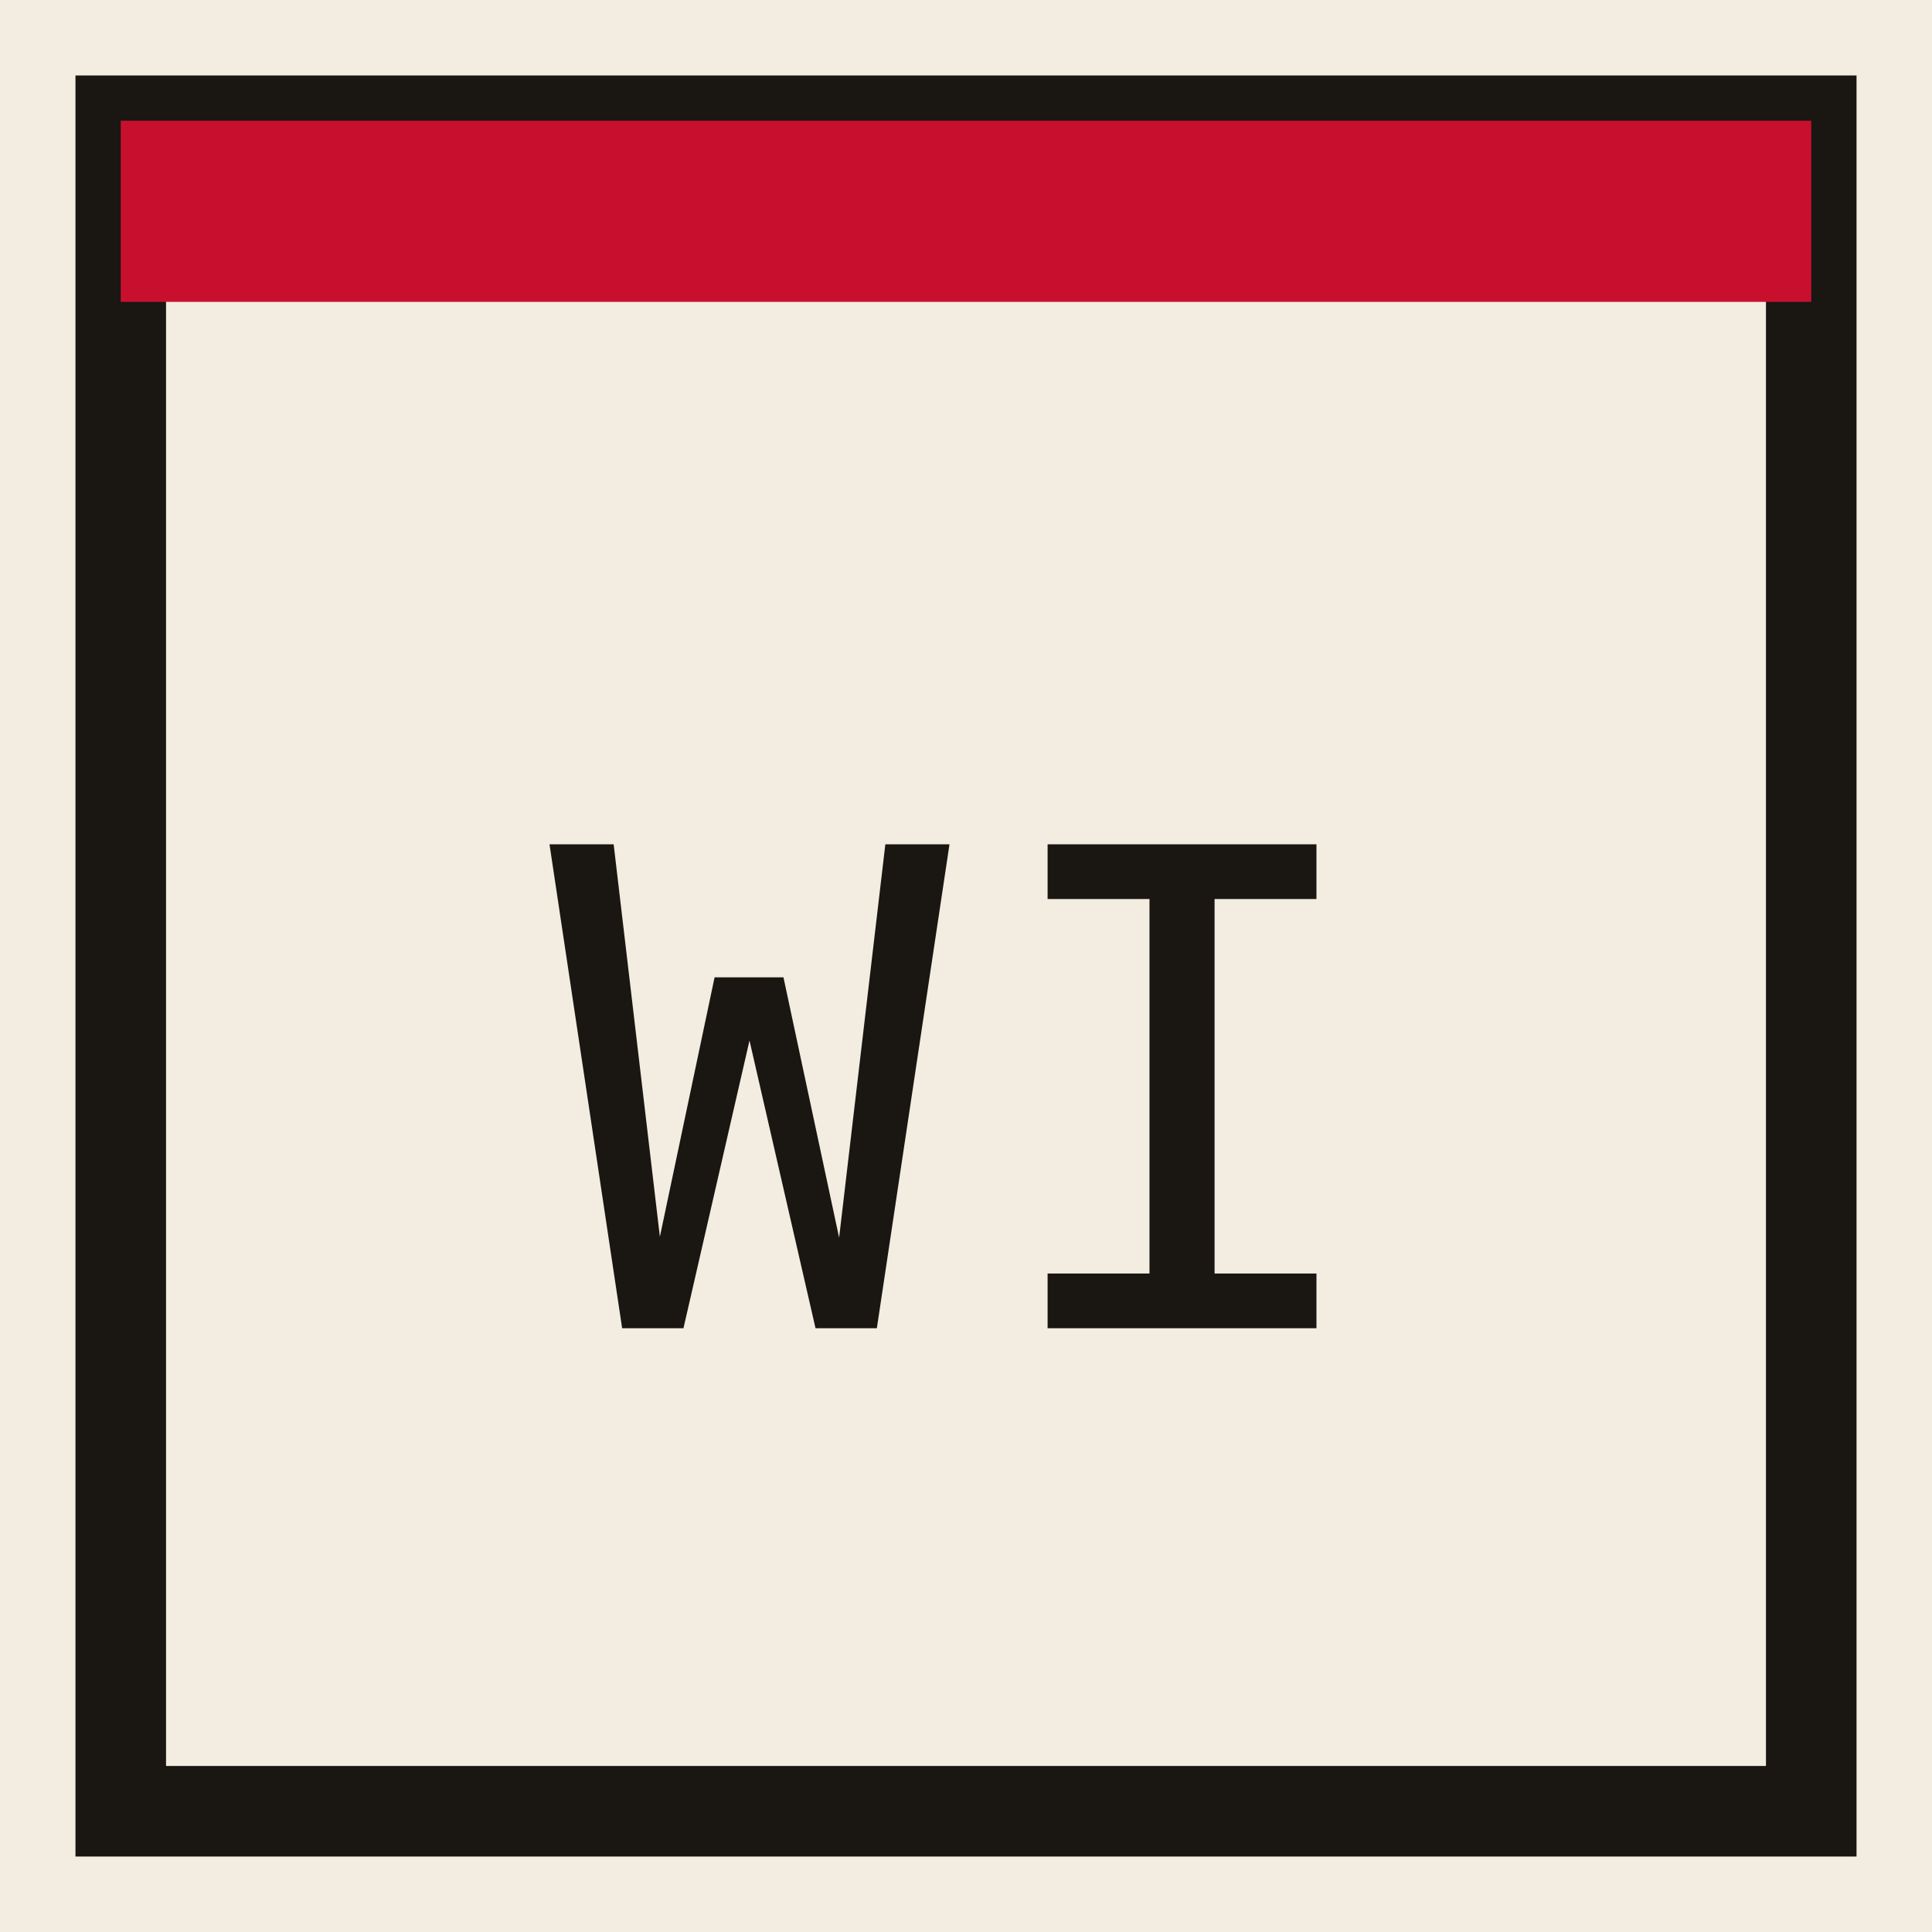
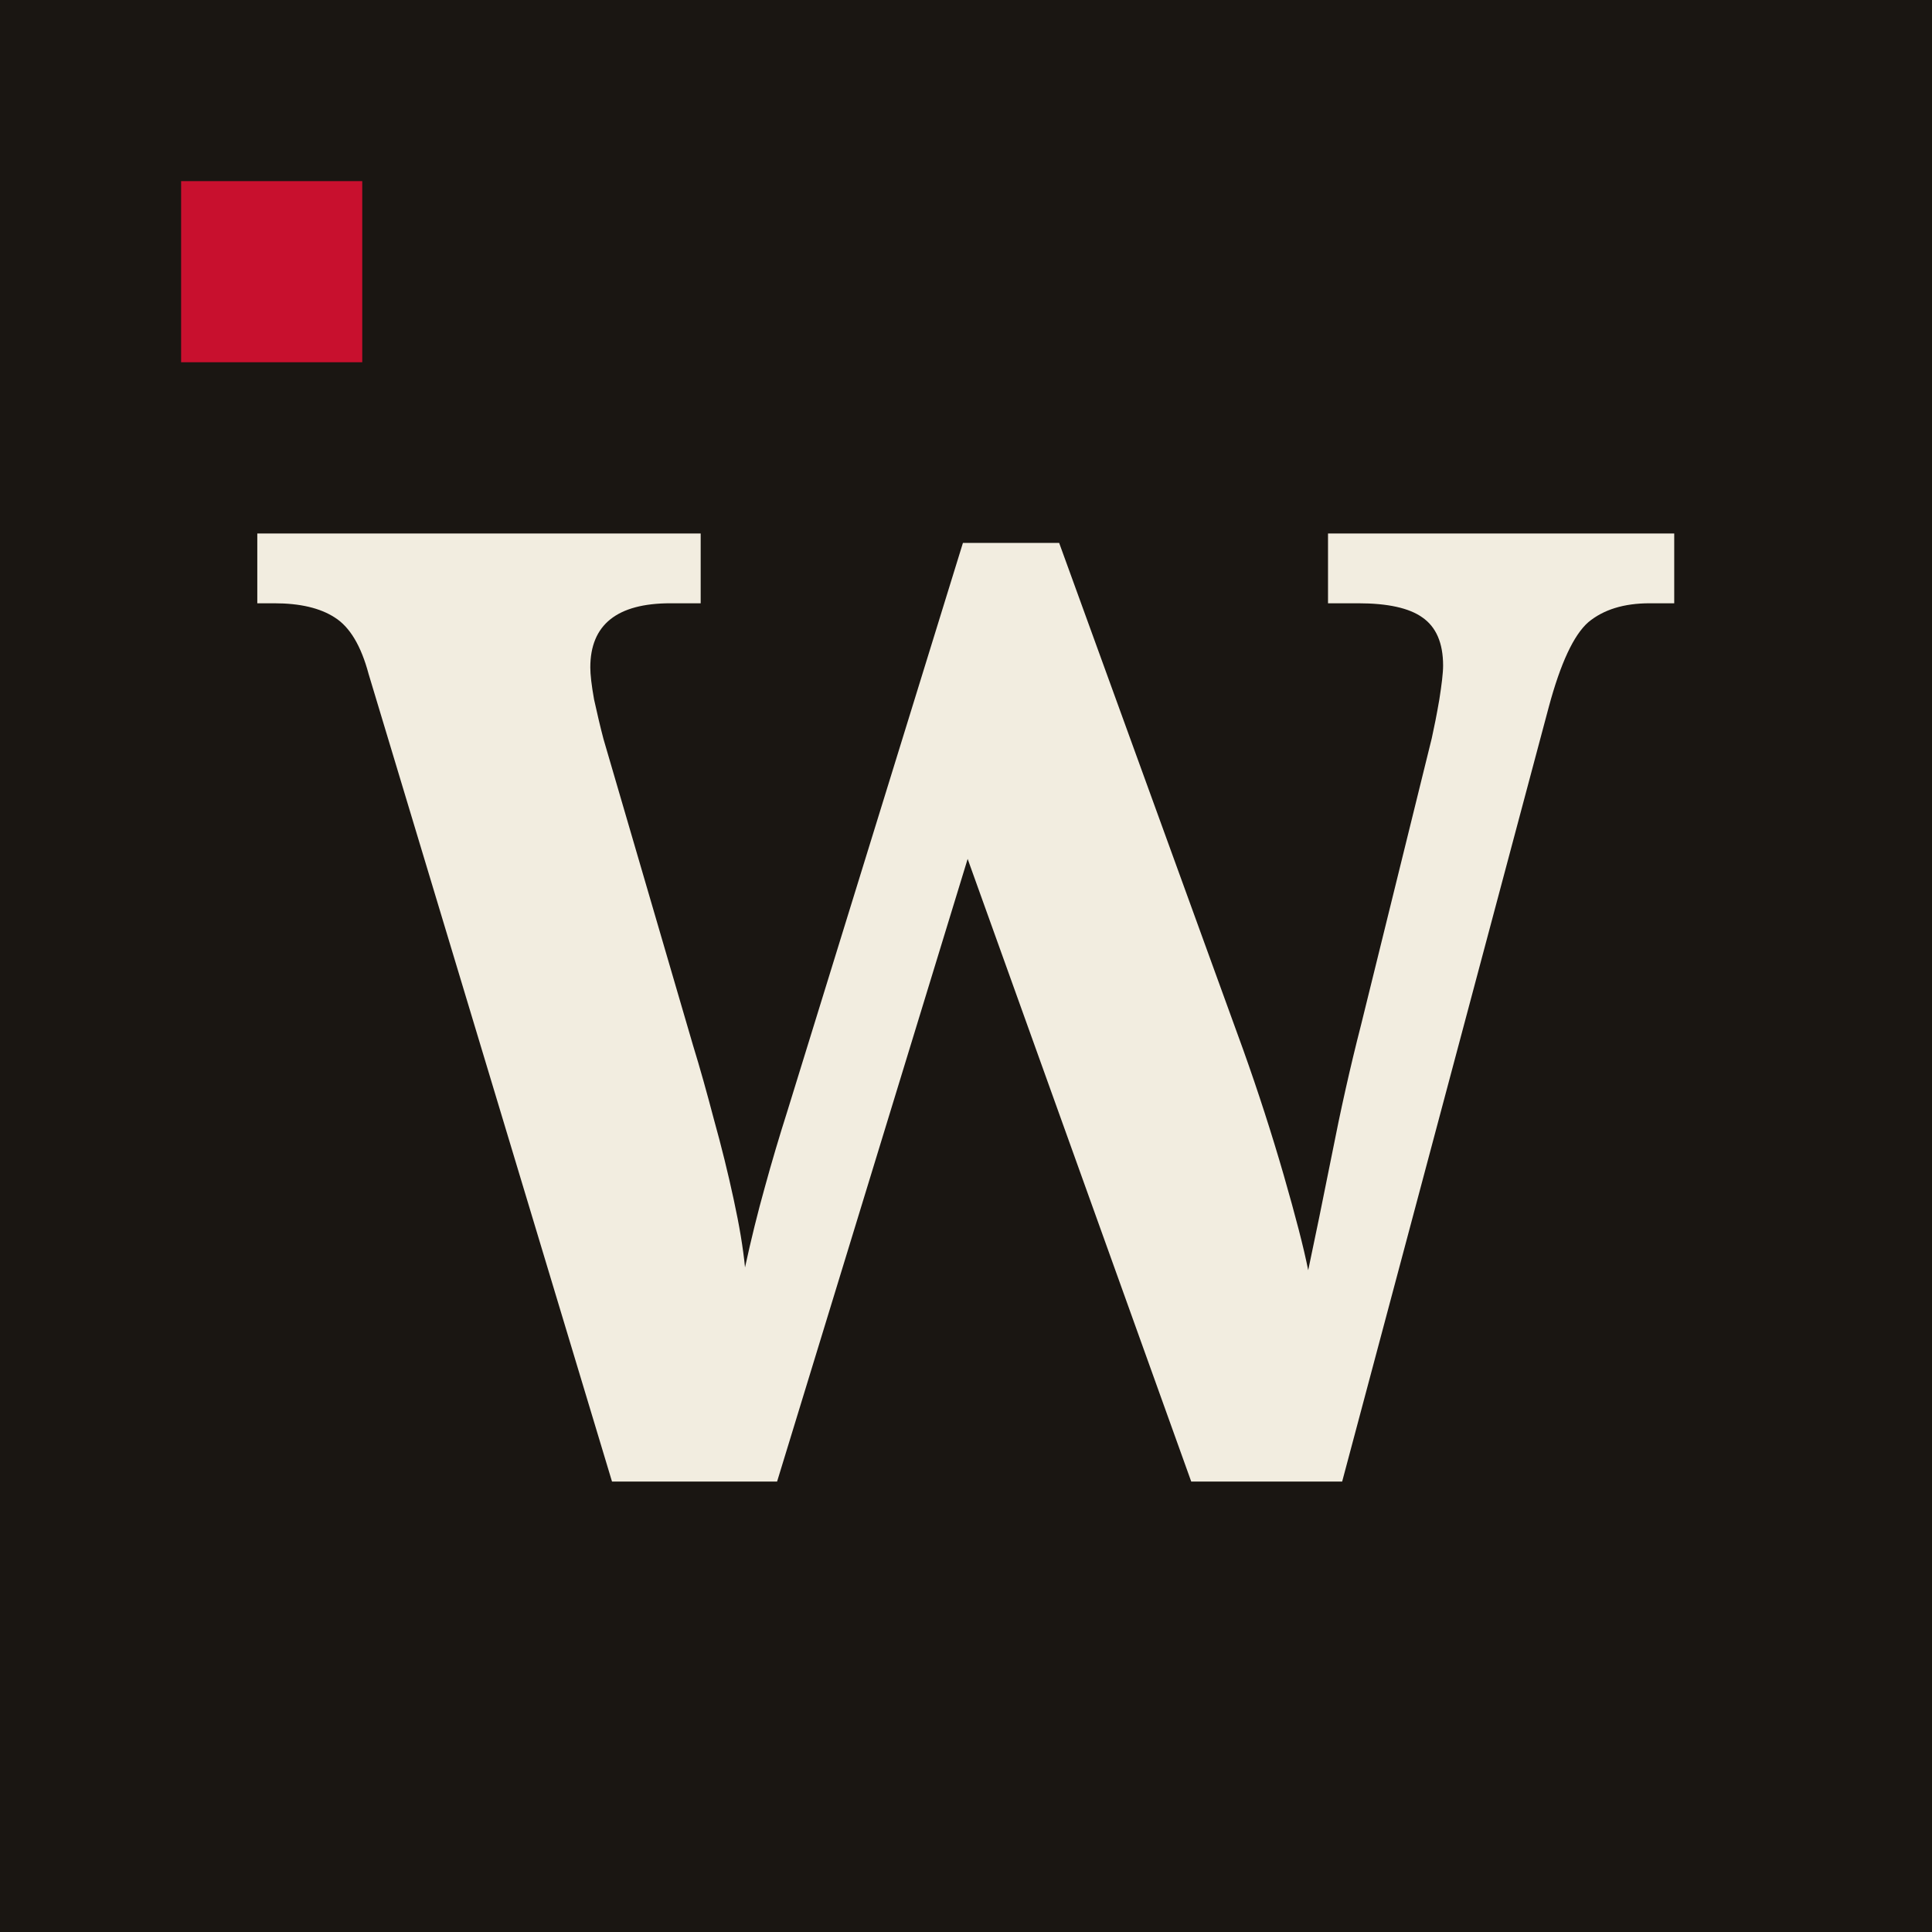
<svg xmlns="http://www.w3.org/2000/svg" viewBox="0 0 32 32">
-   <rect width="32" height="32" fill="#F2EDE0" />
-   <rect x="2" y="2" width="28" height="28" fill="none" stroke="#1A1612" stroke-width="1.5" />
-   <rect x="2" y="2" width="28" height="3" fill="#C8102E" />
-   <text x="16" y="22" font-family="ui-monospace, monospace" font-size="11" font-weight="500" fill="#1A1612" text-anchor="middle" letter-spacing="0.05em">WI</text>
+   <rect width="32" height="32" fill="#1A1612" />
+   <text x="16" y="16" font-family="Newsreader, Georgia, serif" font-size="22" font-weight="600" fill="#F2EDE0" text-anchor="middle" dominant-baseline="central" letter-spacing="-0.02em">W</text>
+   <rect x="3" y="3" width="3" height="3" fill="#C8102E" />
</svg>
